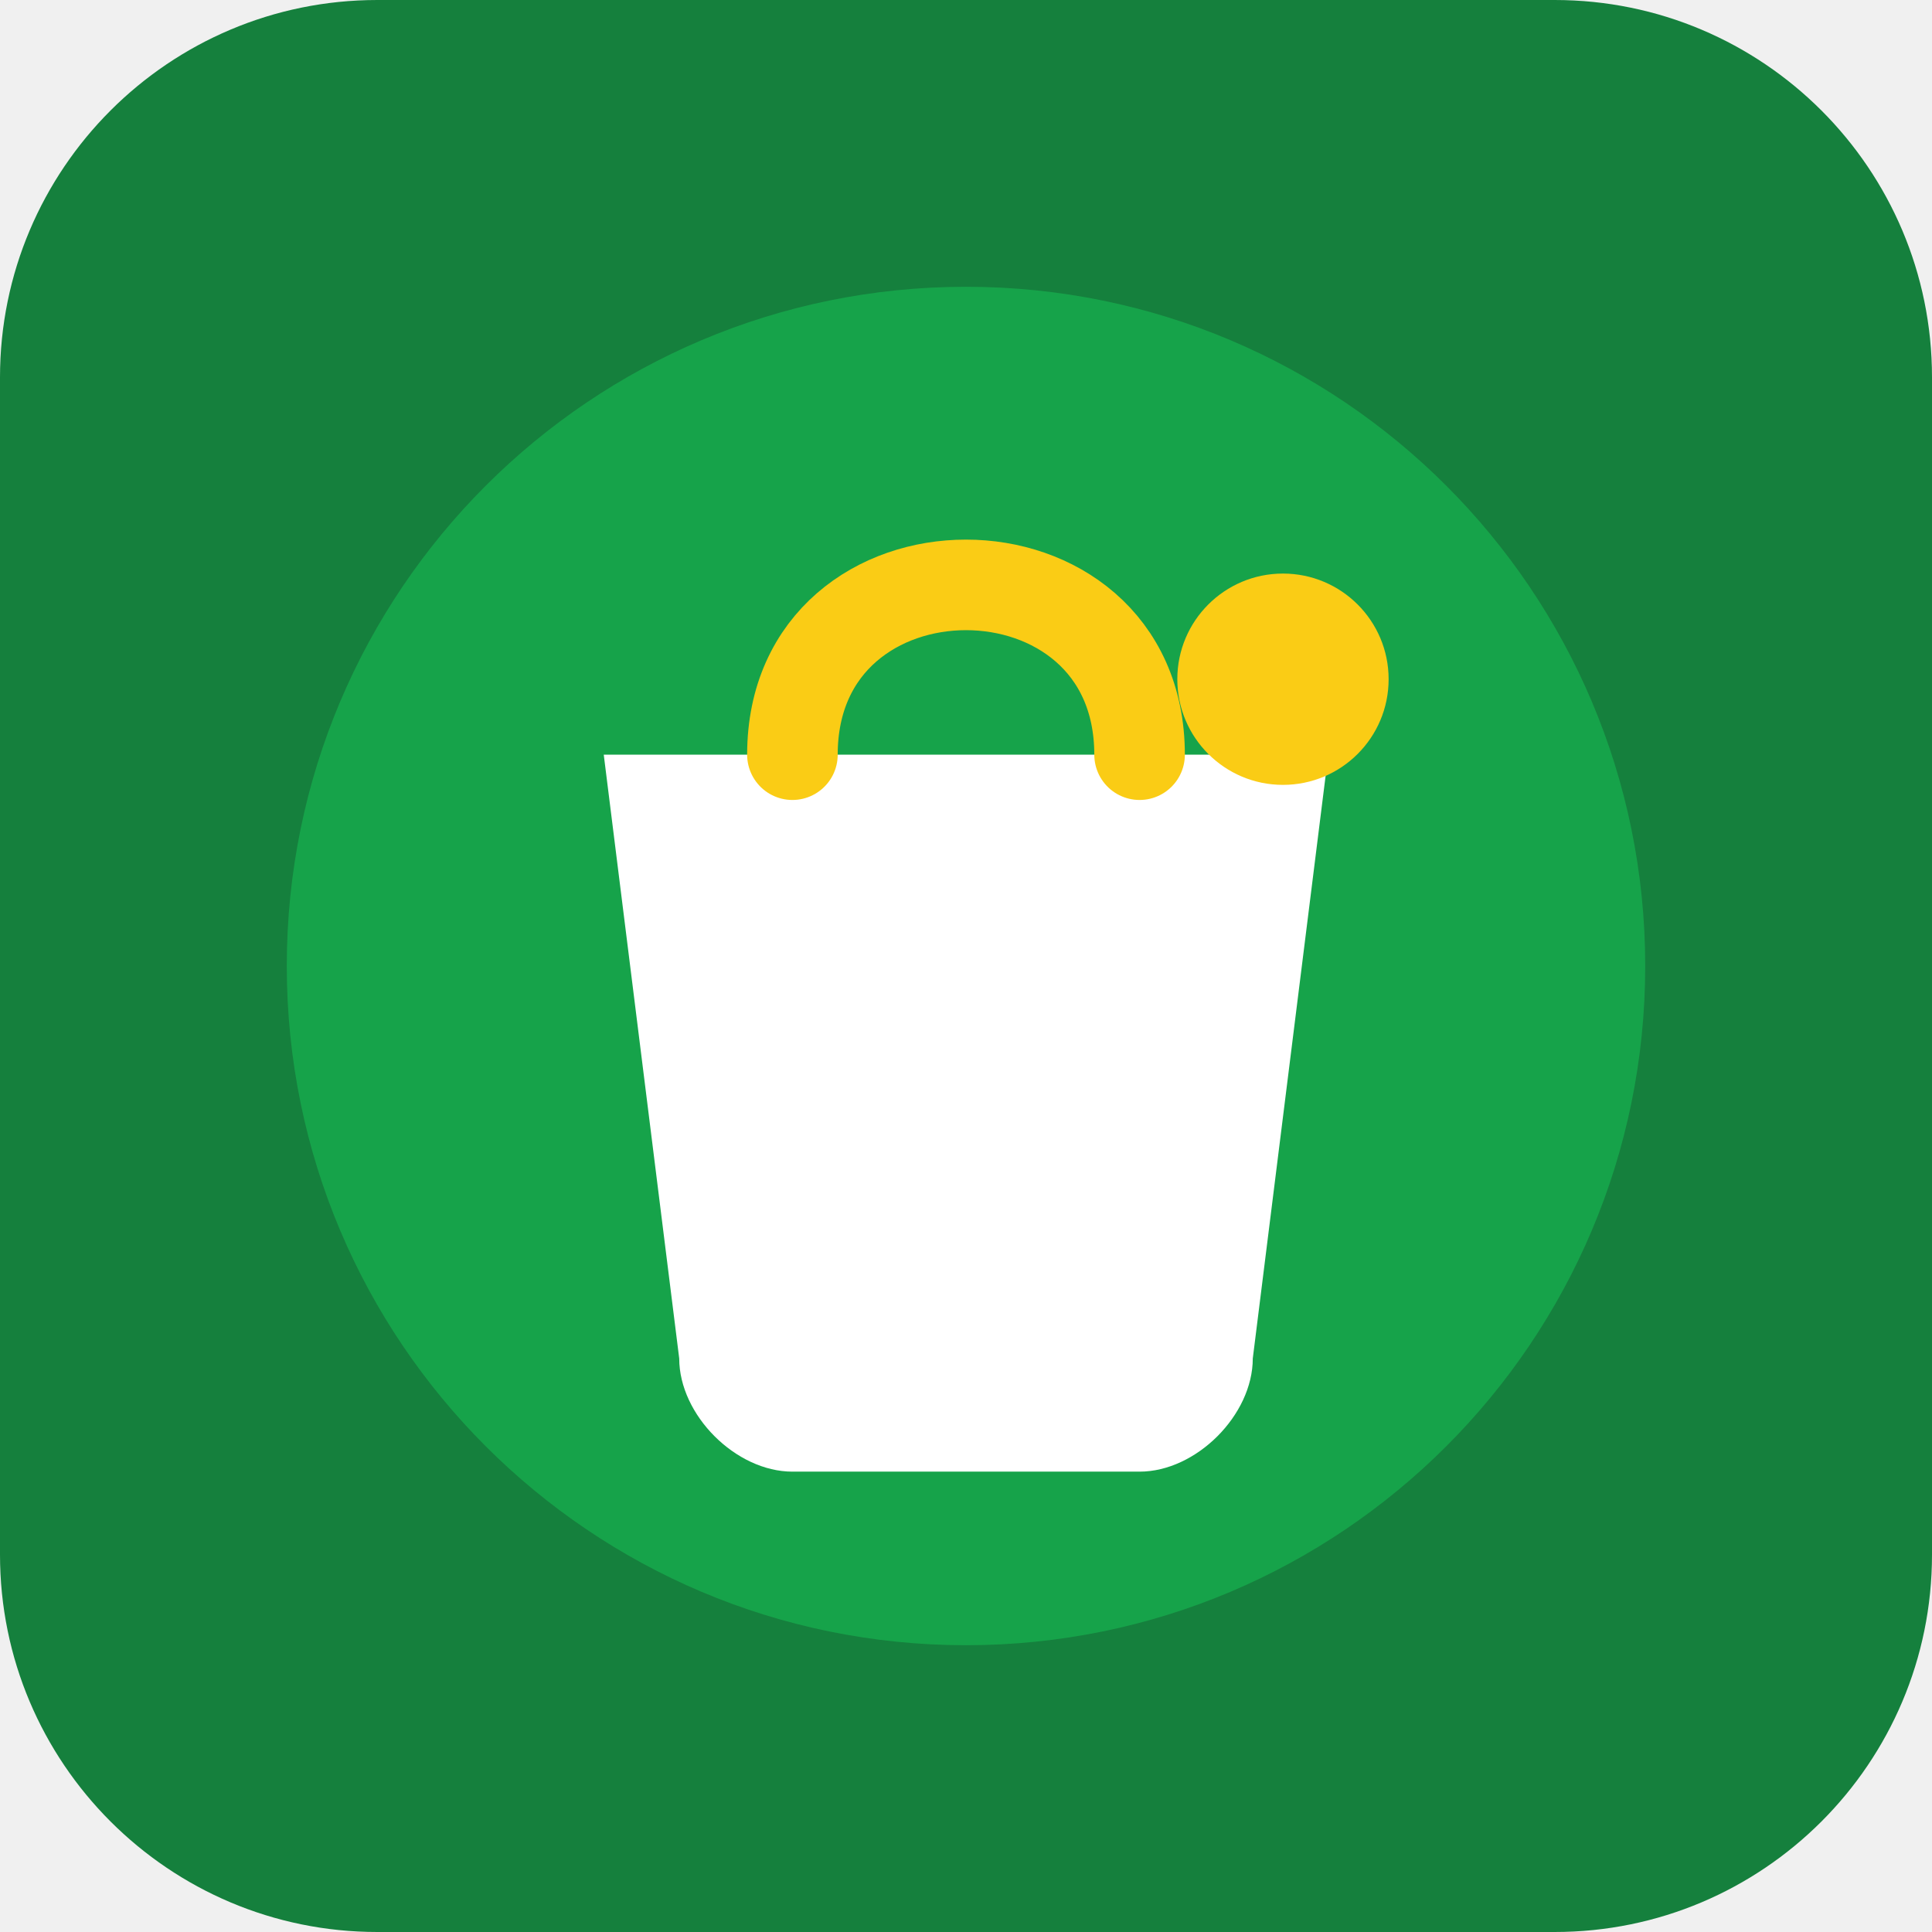
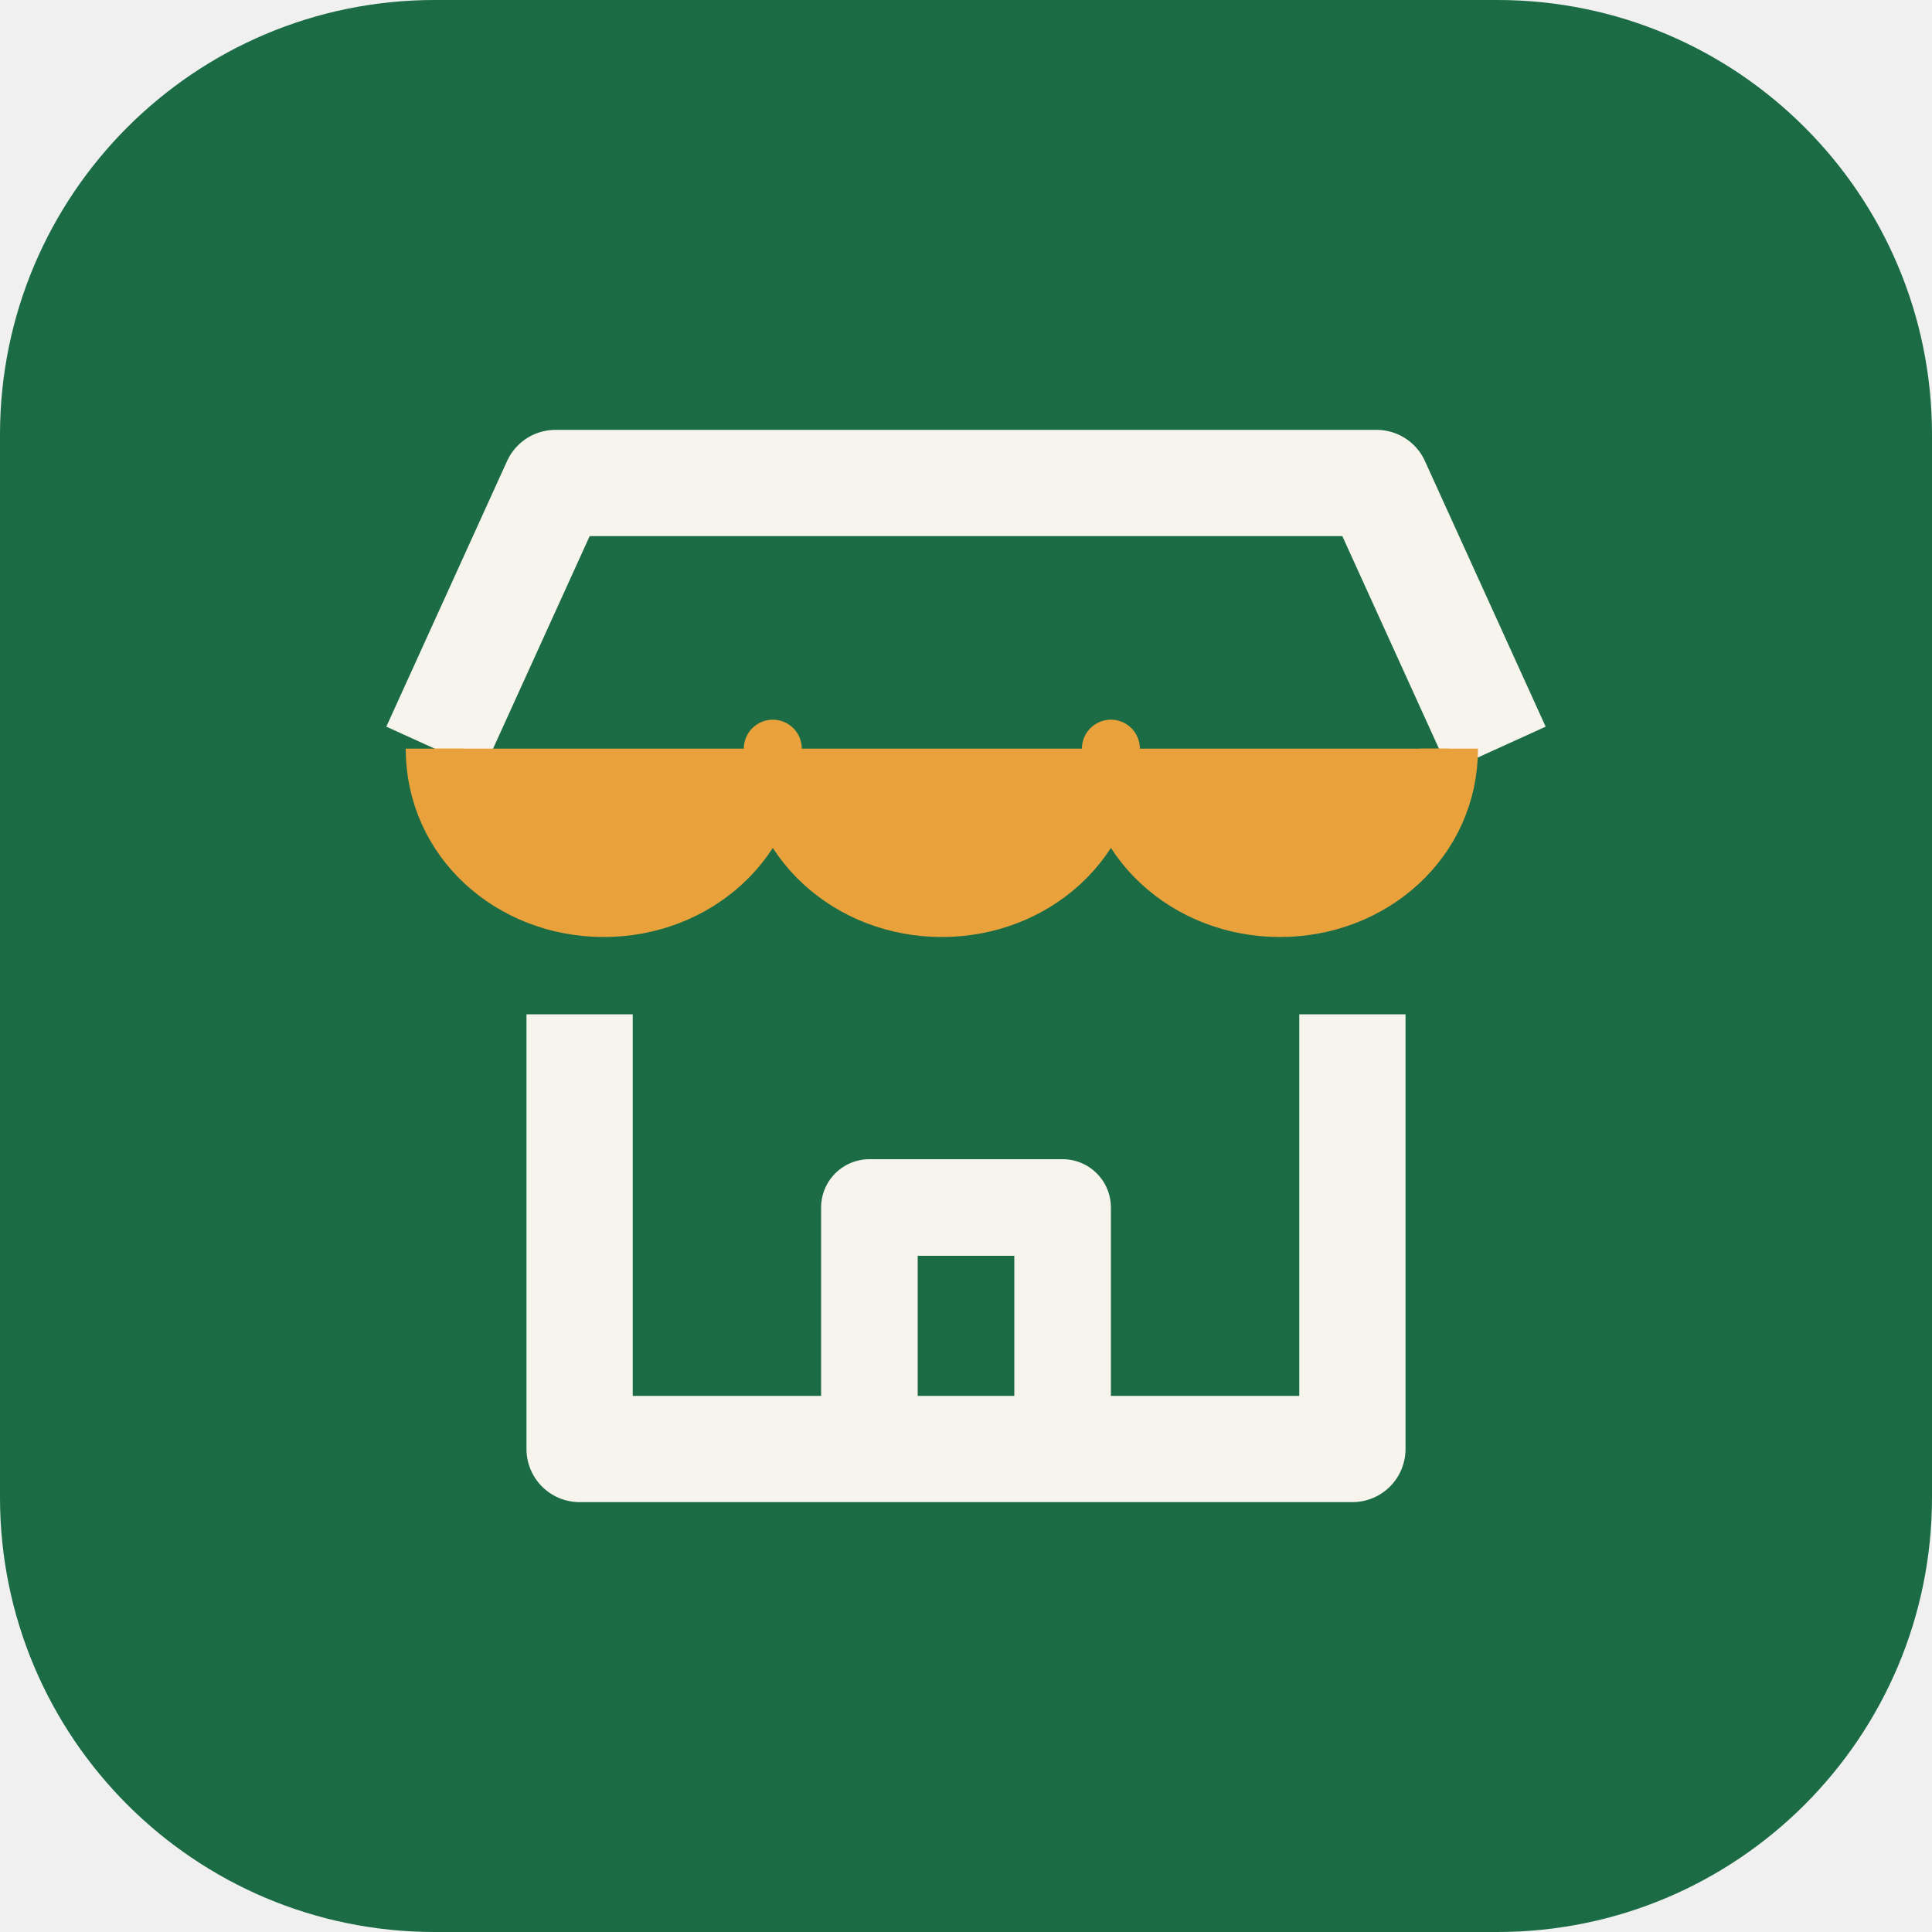
- <svg xmlns="http://www.w3.org/2000/svg" viewBox="0 0 512 512" width="512" height="512">
-   <rect width="512" height="512" rx="100" fill="#15803d" />
-   <circle cx="256" cy="256" r="180" fill="#16a34a" />
-   <path d="M160 200 L180 360 C180 375 195 390 210 390 L302 390 C317 390 332 375 332 360 L352 200 Z" fill="#ffffff" />
-   <path d="M210 200 C210 140 302 140 302 200" fill="none" stroke="#facc15" stroke-width="24" stroke-linecap="round" />
-   <circle cx="340" cy="180" r="28" fill="#facc15" />
+ <svg xmlns="http://www.w3.org/2000/svg" viewBox="0 0 40 40" width="512" height="512">
+   <rect width="40" height="40" rx="9" fill="#1b6b45" />
+   <path d="M9 15.5 11.5 10h17l2.5 5.5" fill="none" stroke="#f7f4ee" stroke-width="2.2" stroke-linejoin="round" />
+   <path d="M9 15.5c0 1.9 1.6 3.3 3.5 3.3S16 17.4 16 15.5c0 1.9 1.6 3.3 3.5 3.3s3.5-1.4 3.5-3.3c0 1.9 1.6 3.3 3.5 3.3s3.5-1.4 3.5-3.3" fill="#e9a23b" stroke="#e9a23b" stroke-width="1.2" stroke-linejoin="round" />
+   <path d="M12 21v9h16v-9" fill="none" stroke="#f7f4ee" stroke-width="2.2" stroke-linejoin="round" />
+   <path d="M18 30v-5h4v5" fill="none" stroke="#f7f4ee" stroke-width="2" stroke-linejoin="round" />
</svg>
